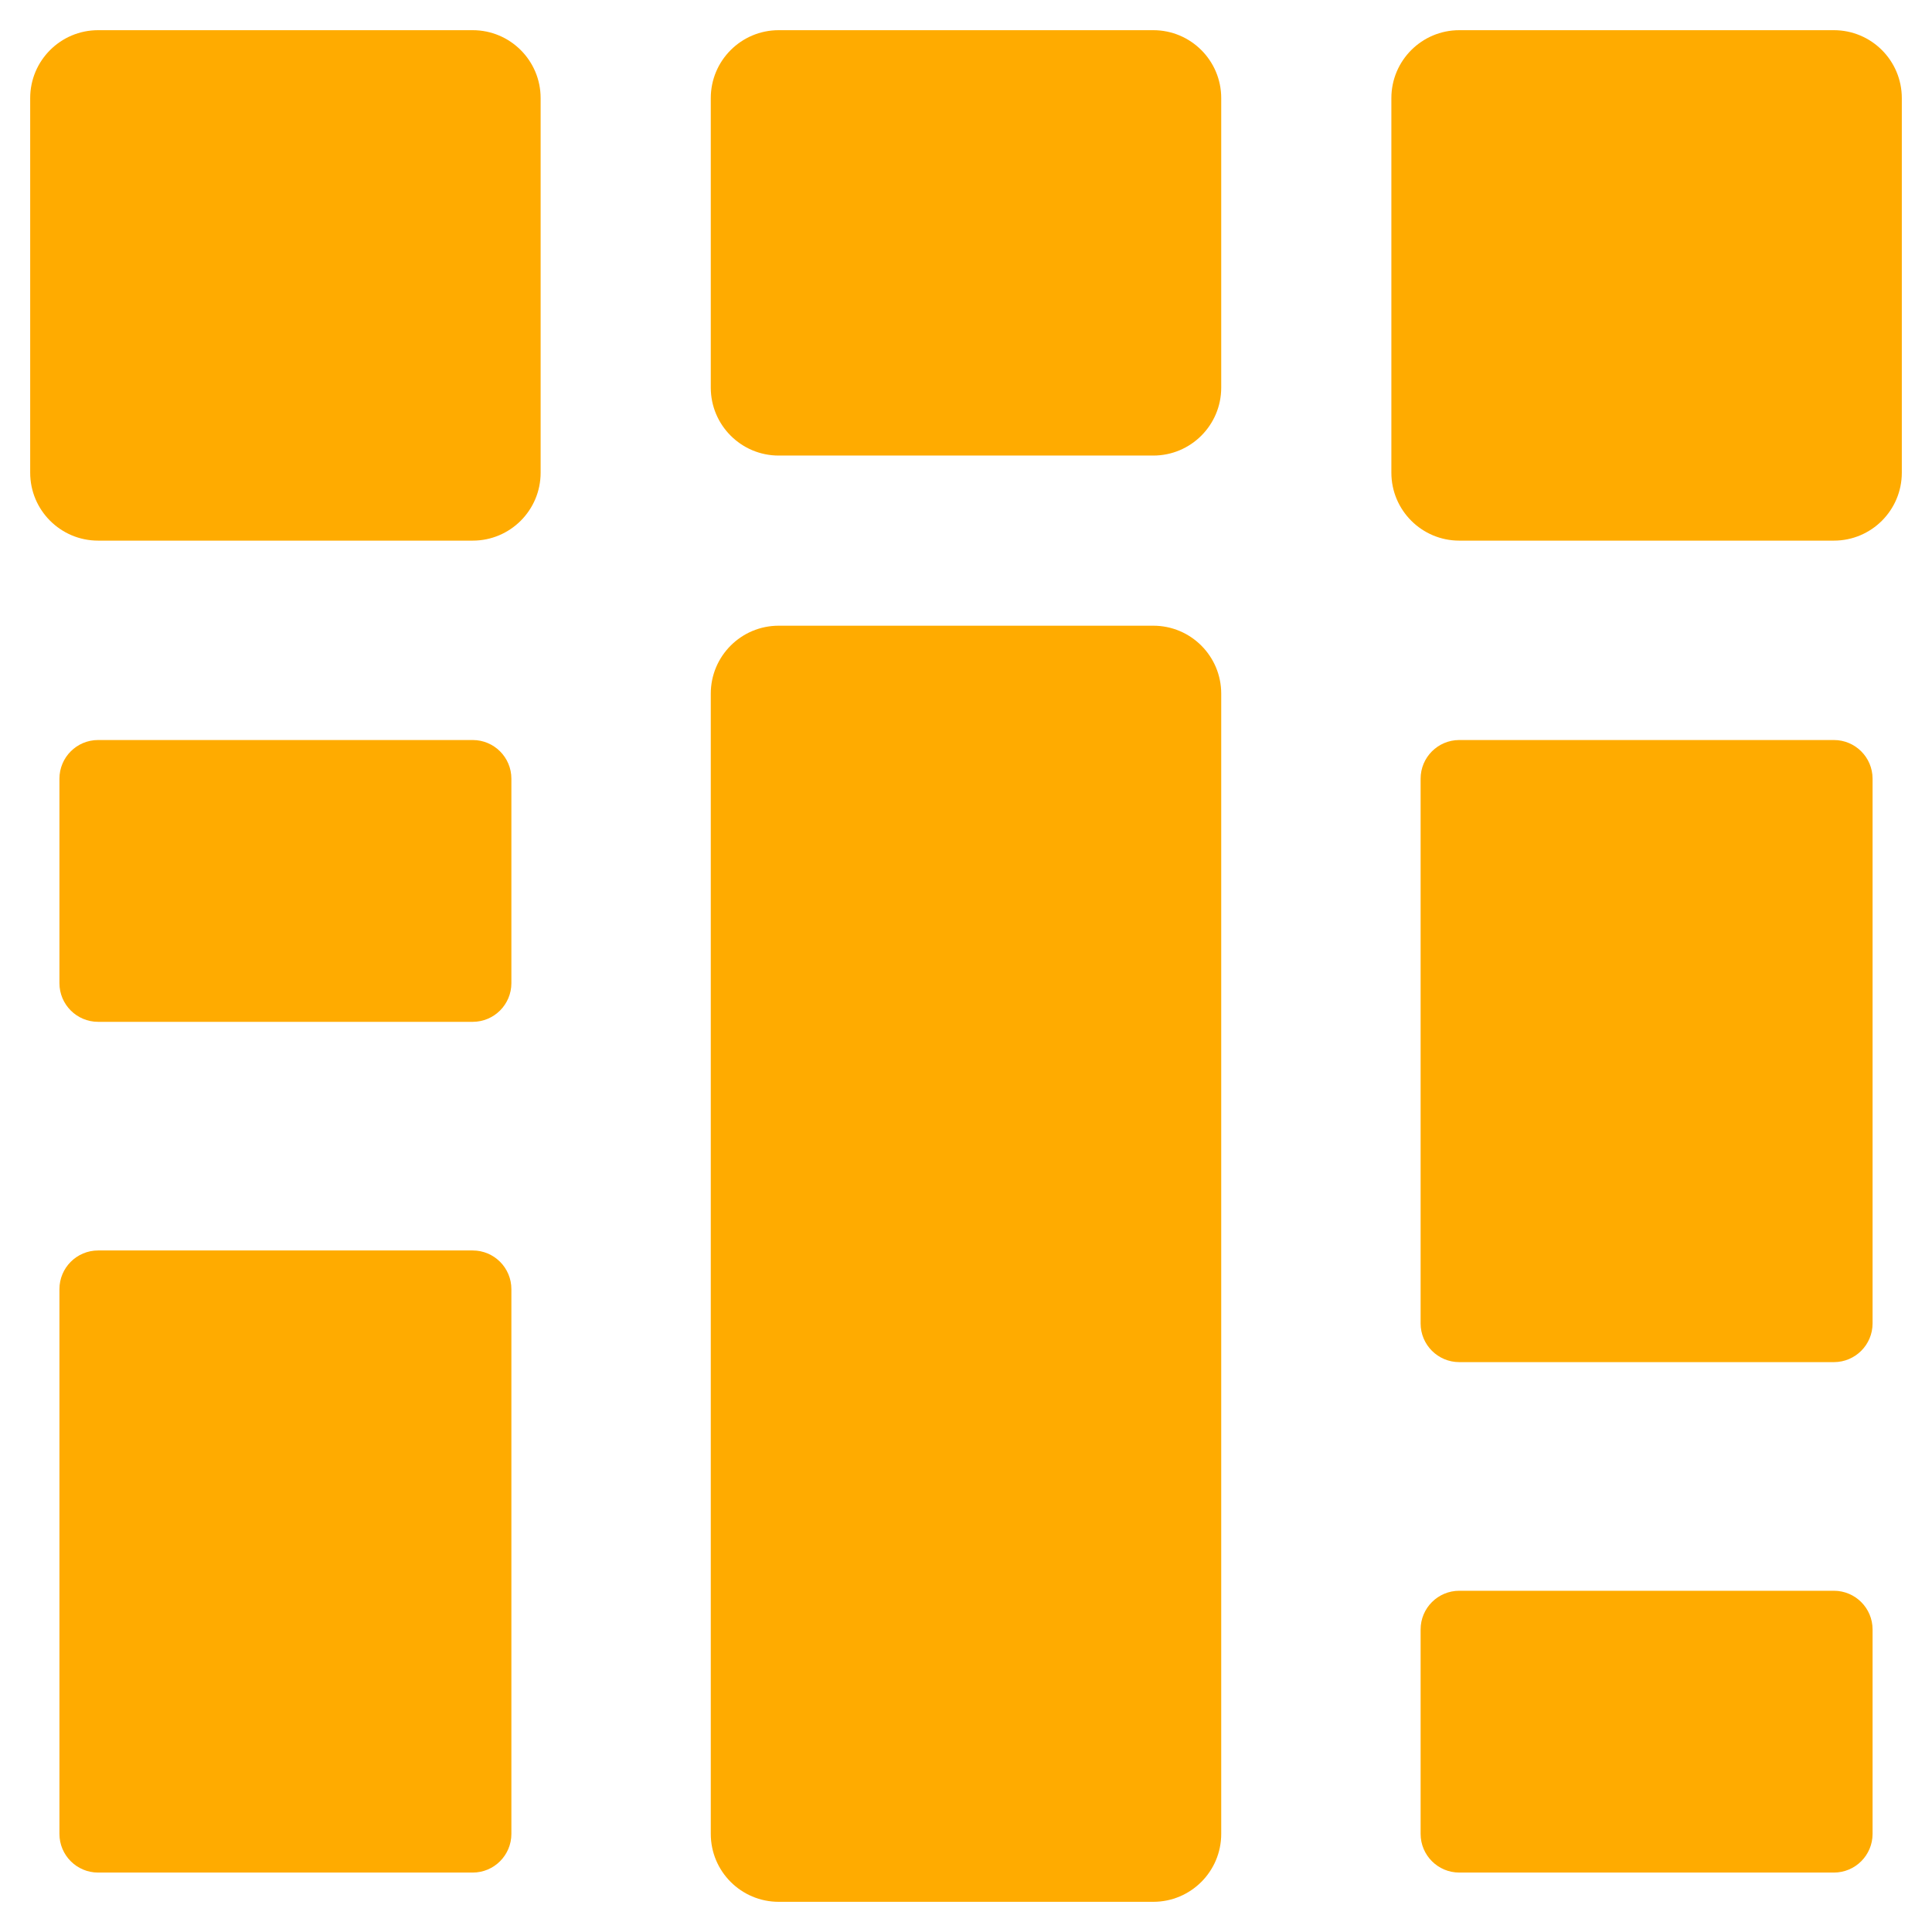
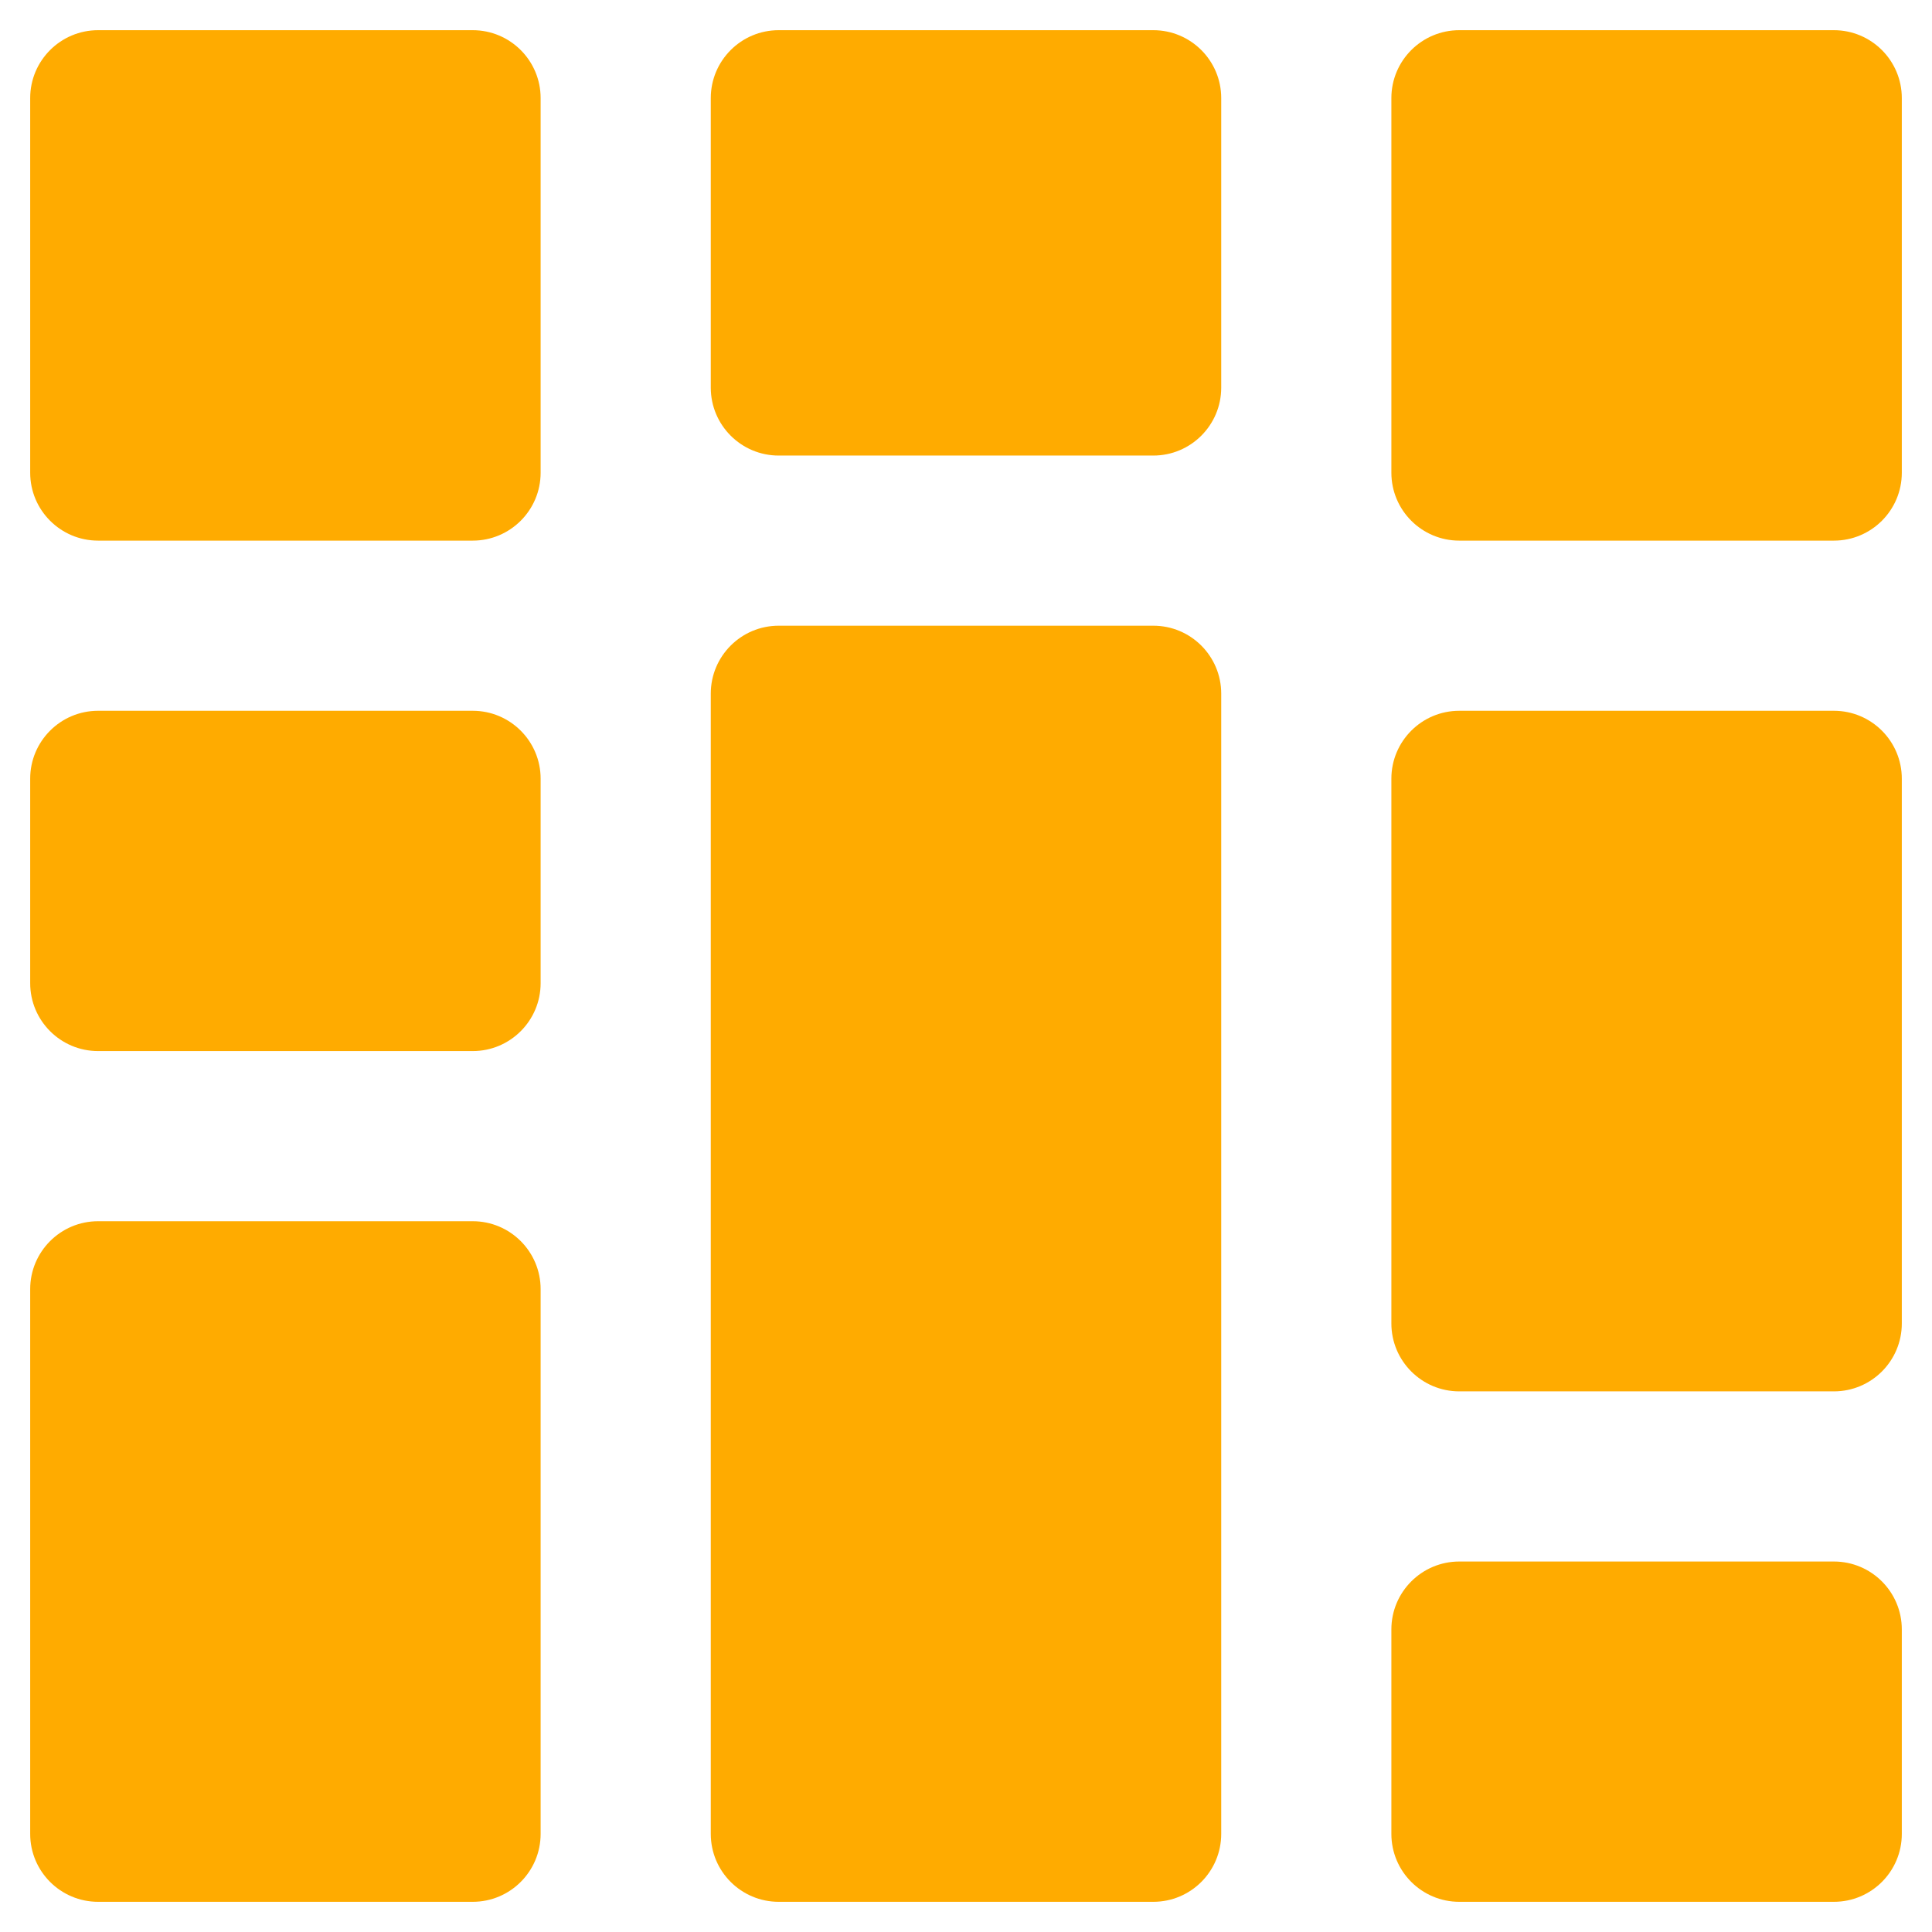
<svg xmlns="http://www.w3.org/2000/svg" width="512" height="512" viewBox="0 0 512 512" fill="none">
  <g transform="translate(8 8) scale(0.96875)">
    <rect width="139.636" height="139.636" rx="18.582" fill="#FFAB00" />
-     <rect x="8" y="333.818" width="123.636" height="170.182" rx="10.582" fill="#FFAB00" />
-     <rect x="8" y="194.182" width="123.636" height="77.091" rx="10.582" fill="#FFAB00" />
-     <rect x="380.364" y="194.182" width="123.636" height="170.182" rx="10.582" fill="#FFAB00" />
-     <rect x="380.364" y="426.909" width="123.636" height="77.091" rx="10.582" fill="#FFAB00" />
+     <rect y="325.818" width="139.636" height="186.182" rx="18.582" fill="#FFAB00" />
+     <rect y="186.182" width="139.636" height="93.091" rx="18.582" fill="#FFAB00" />
+     <rect x="372.364" y="186.182" width="139.636" height="186.182" rx="18.582" fill="#FFAB00" />
+     <rect x="372.364" y="418.909" width="139.636" height="93.091" rx="18.582" fill="#FFAB00" />
    <rect x="372.364" width="139.636" height="139.636" rx="18.582" fill="#FFAB00" />
    <rect x="186.182" y="162.909" width="139.636" height="349.091" rx="18.582" fill="#FFAB00" />
    <rect x="186.182" width="139.636" height="116.364" rx="18.582" fill="#FFAB00" />
  </g>
</svg>
